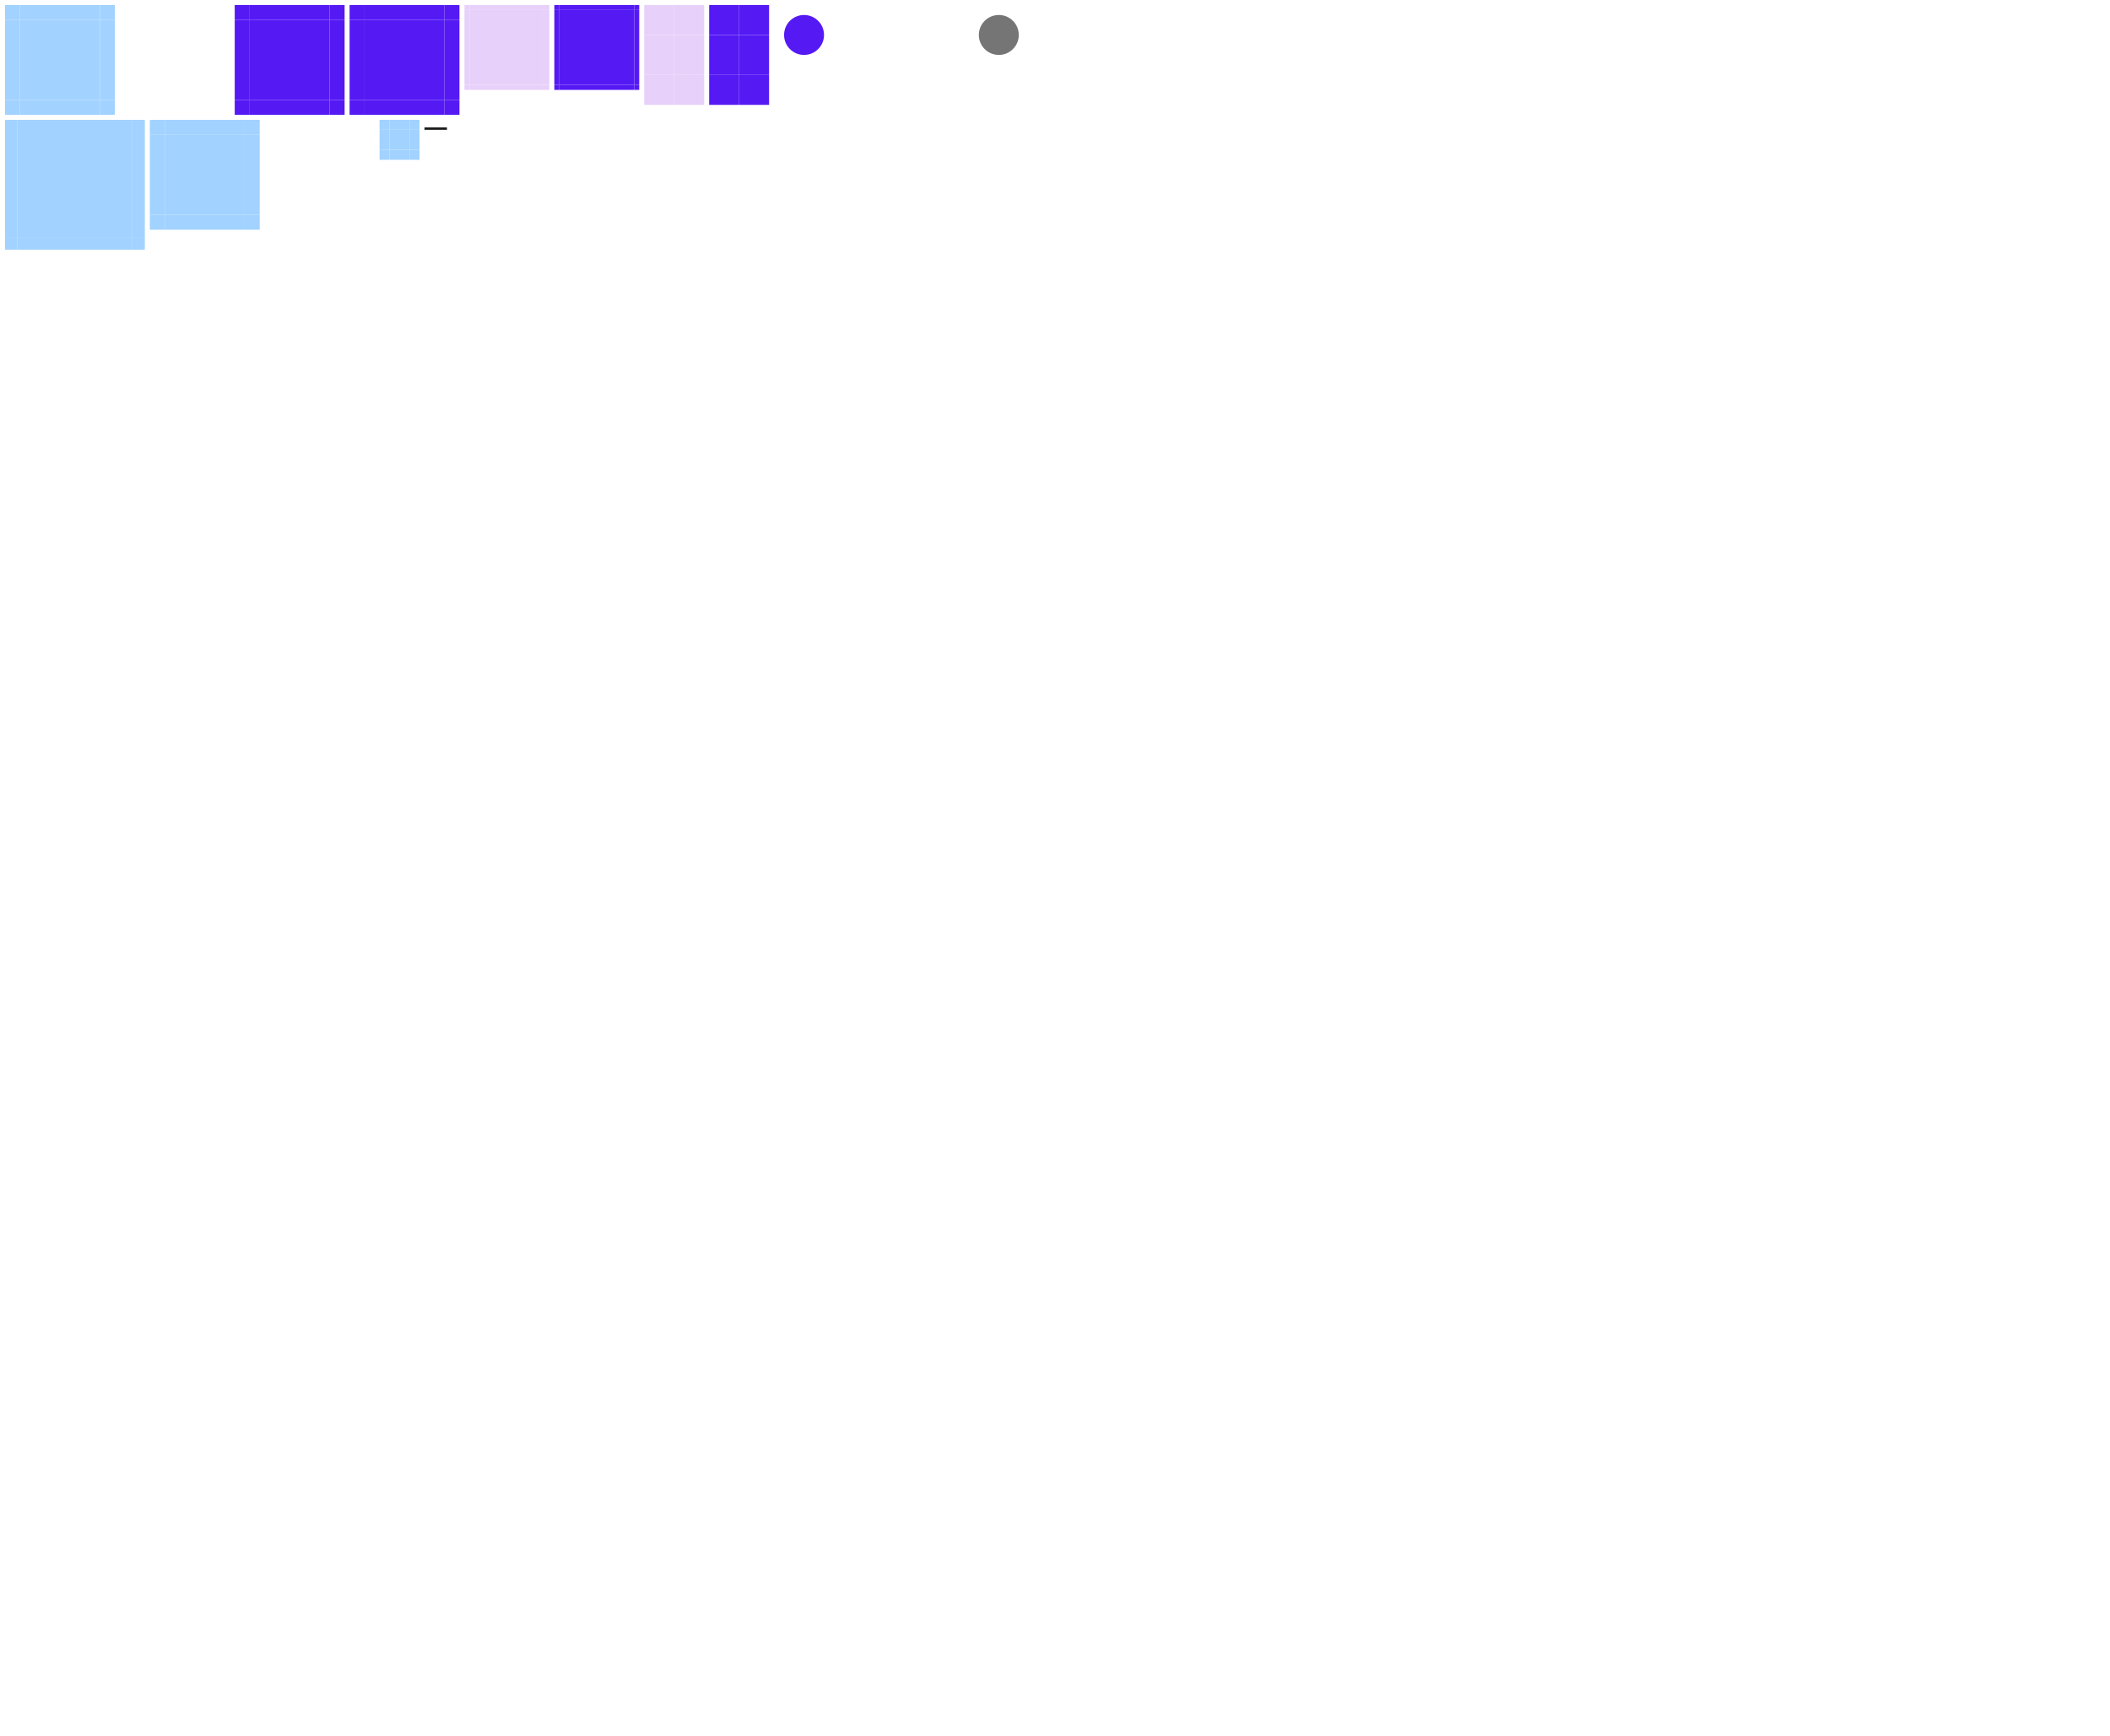
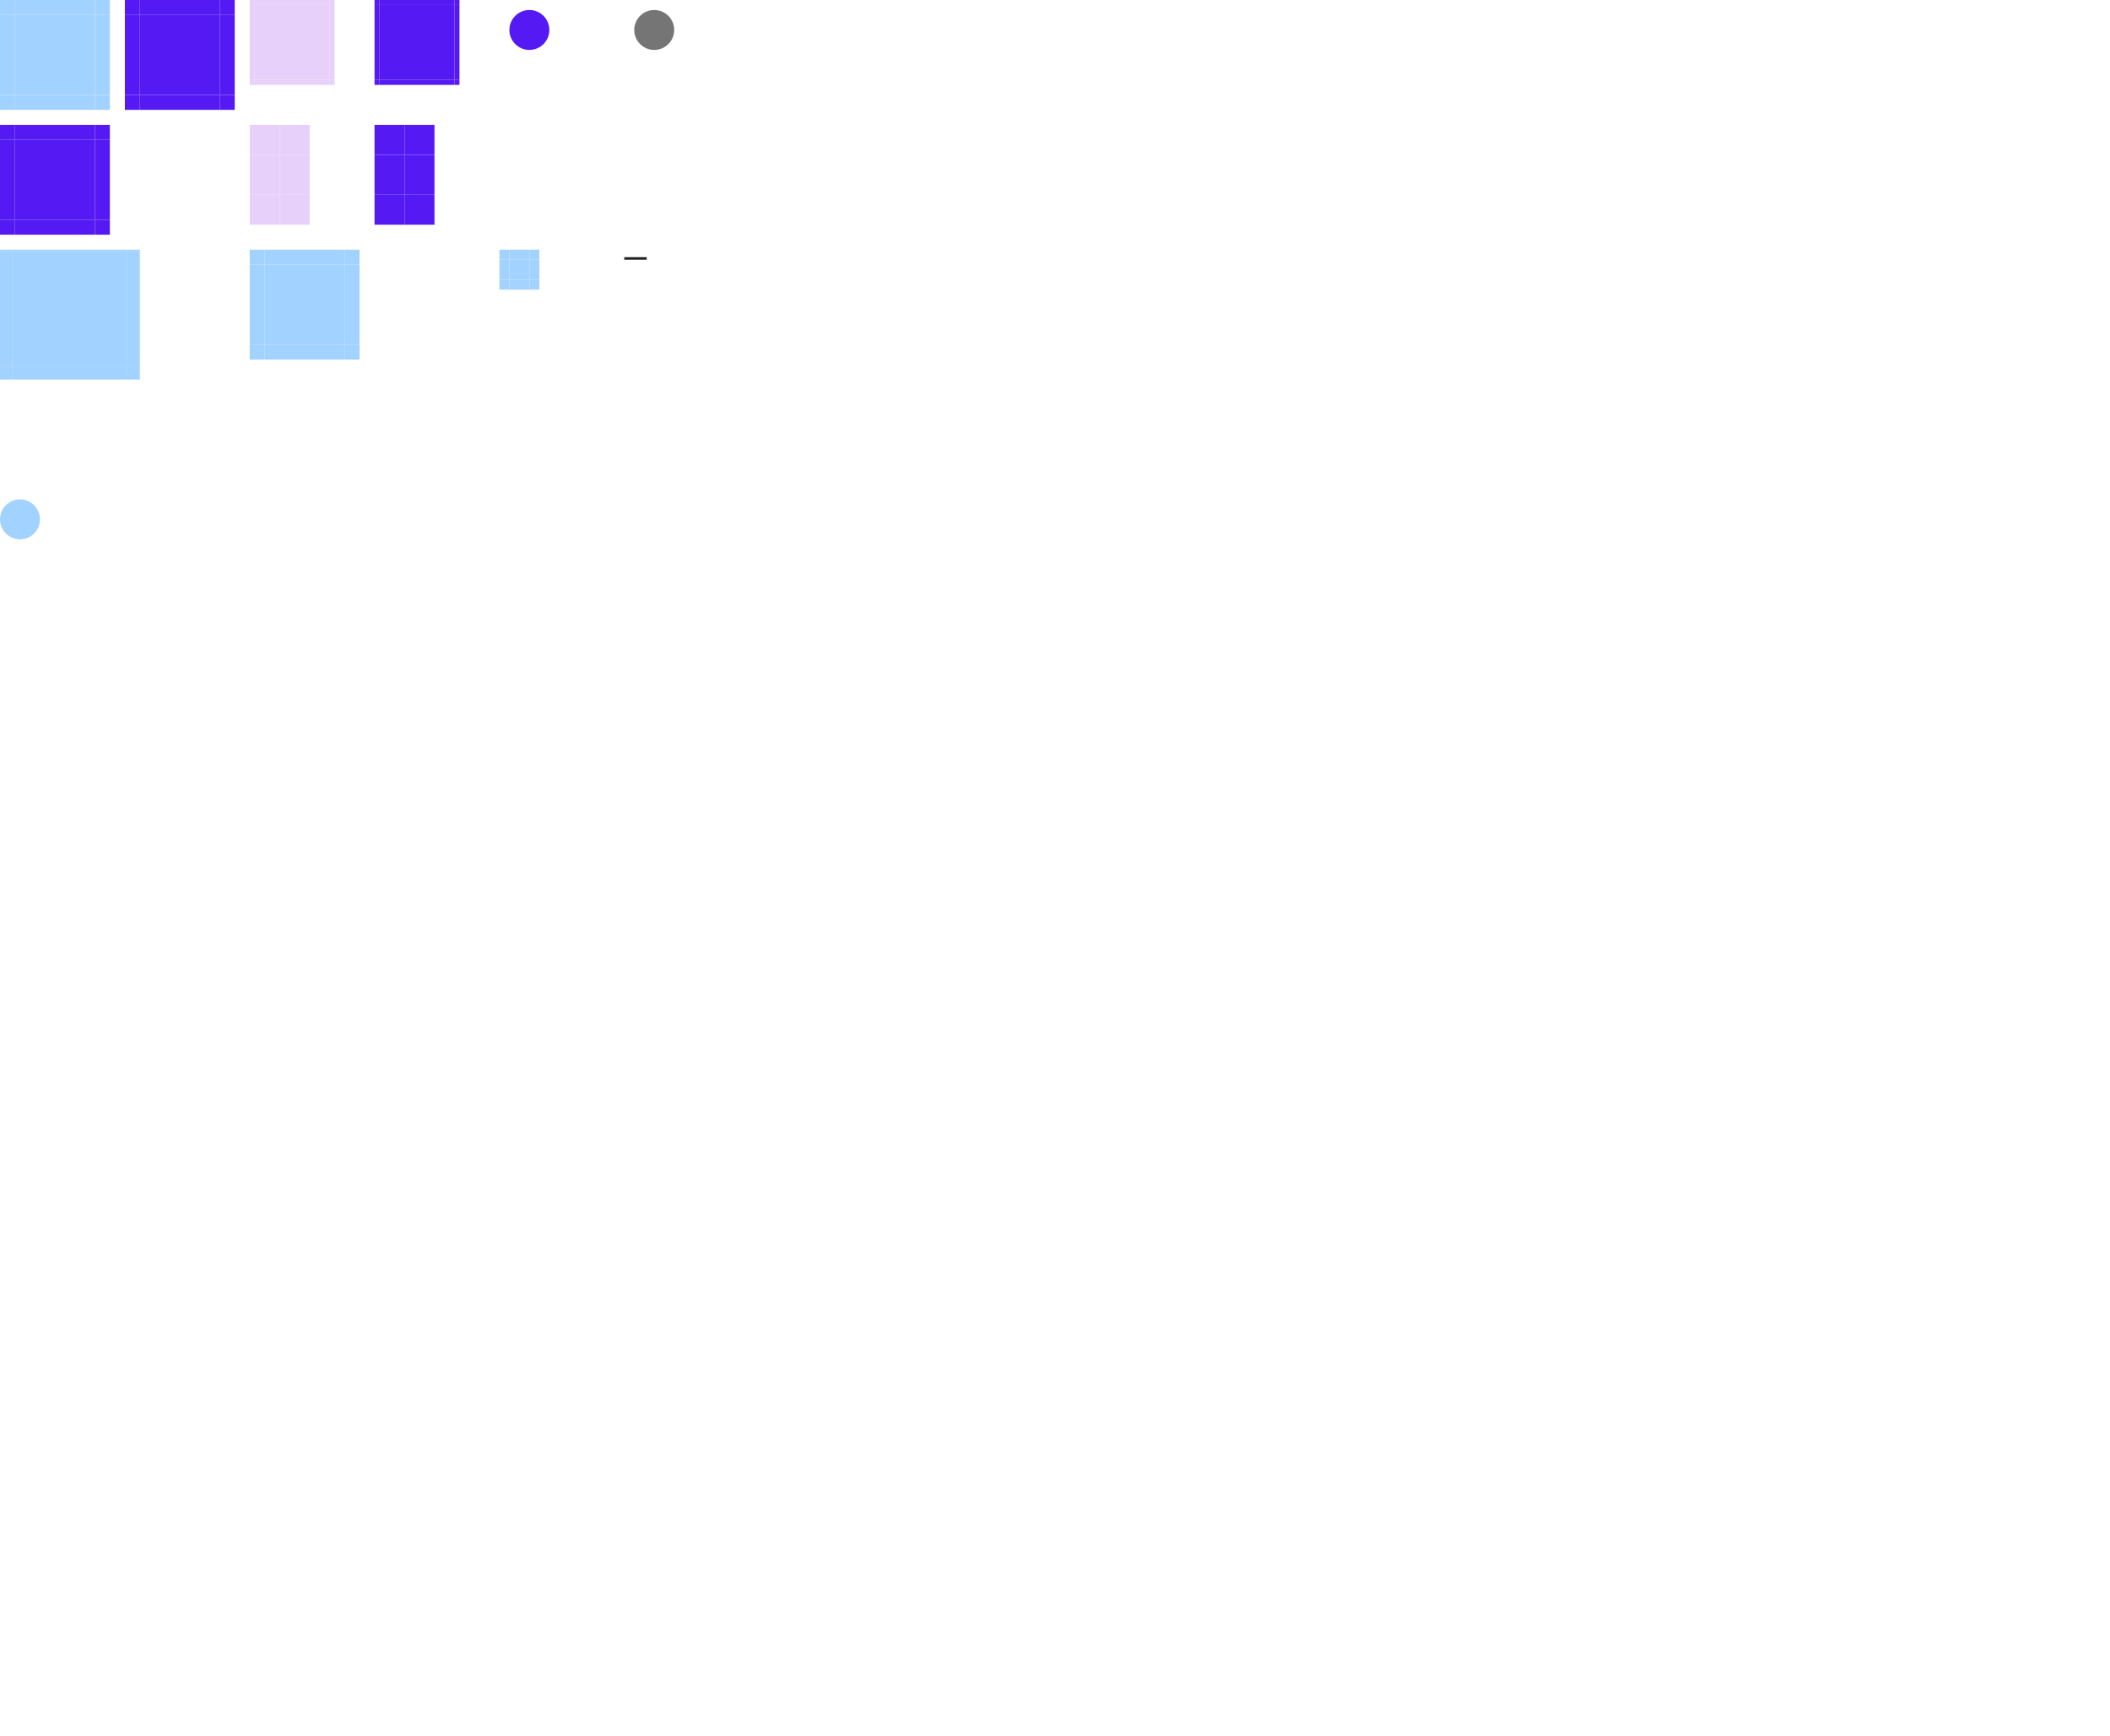
<svg xmlns="http://www.w3.org/2000/svg" id="kvantum" width="845" height="695" version="1">
-   <g id="g-button-normal" transform="translate(2, 2)" fill="#a2d2ff">
+   <g id="g-button-normal" fill="#a2d2ff">
    <rect id="button-normal" x="6" y="6" width="32" height="32" />
    <rect id="button-normal-top" x="6" y="0" width="32" height="6" />
    <rect id="button-normal-topright" x="38" y="0" width="6" height="6" />
    <rect id="button-normal-right" x="38" y="6" width="6" height="32" />
    <rect id="button-normal-bottomright" x="38" y="38" width="6" height="6" />
    <rect id="button-normal-bottom" x="6" y="38" width="32" height="6" />
    <rect id="button-normal-bottomleft" x="0" y="38" width="6" height="6" />
    <rect id="button-normal-left" x="0" y="6" width="6" height="32" />
    <rect id="button-normal-topleft" x="0" y="0" width="6" height="6" />
  </g>
-   <g id="g-button-pressed" transform="translate(94, 2)" fill="#5519f4">
+   <g id="g-button-pressed" transform="translate(50)" fill="#5519f4">
    <rect id="button-pressed" x="6" y="6" width="32" height="32" />
    <rect id="button-pressed-top" x="6" y="0" width="32" height="6" />
    <rect id="button-pressed-topright" x="38" y="0" width="6" height="6" />
    <rect id="button-pressed-right" x="38" y="6" width="6" height="32" />
    <rect id="button-pressed-bottomright" x="38" y="38" width="6" height="6" />
    <rect id="button-pressed-bottom" x="6" y="38" width="32" height="6" />
    <rect id="button-pressed-bottomleft" x="0" y="38" width="6" height="6" />
    <rect id="button-pressed-left" x="0" y="6" width="6" height="32" />
    <rect id="button-pressed-topleft" x="0" y="0" width="6" height="6" />
  </g>
-   <g id="g-button-toggled" transform="translate(140, 2)" fill="#5519f4">
+   <g id="g-button-toggled" transform="translate(0,50)" fill="#5519f4">
    <rect id="button-toggled" x="6" y="6" width="32" height="32" />
    <rect id="button-toggled-top" x="6" y="0" width="32" height="6" />
    <rect id="button-toggled-topright" x="38" y="0" width="6" height="6" />
    <rect id="button-toggled-right" x="38" y="6" width="6" height="32" />
    <rect id="button-toggled-bottomright" x="38" y="38" width="6" height="6" />
    <rect id="button-toggled-bottom" x="6" y="38" width="32" height="6" />
    <rect id="button-toggled-bottomleft" x="0" y="38" width="6" height="6" />
    <rect id="button-toggled-left" x="0" y="6" width="6" height="32" />
    <rect id="button-toggled-topleft" x="0" y="0" width="6" height="6" />
  </g>
-   <g id="g-progress-normal" transform="translate(186, 2)" fill="#e7d1fa">
+   <g id="g-progress-normal" transform="translate(100)" fill="#e7d1fa">
    <rect id="progress-normal" x="2" y="2" width="30" height="30" />
    <rect id="progress-normal-top" x="2" y="0" width="30" height="2" />
    <rect id="progress-normal-topright" x="32" y="0" width="2" height="2" />
    <rect id="progress-normal-right" x="32" y="2" width="2" height="30" />
    <rect id="progress-normal-bottomright" x="32" y="32" width="2" height="2" />
    <rect id="progress-normal-bottom" x="2" y="32" width="30" height="2" />
    <rect id="progress-normal-bottomleft" x="0" y="32" width="2" height="2" />
    <rect id="progress-normal-left" x="0" y="2" width="2" height="30" />
    <rect id="progress-normal-topleft" x="0" y="0" width="2" height="2" />
  </g>
-   <g id="g-progress-pattern-normal" transform="translate(222, 2)" fill="#5519f4">
+   <g id="g-progress-pattern-normal" transform="translate(150)" fill="#5519f4">
    <rect id="progress-pattern-normal" x="2" y="2" width="30" height="30" />
    <rect id="progress-pattern-normal-top" x="2" y="0" width="30" height="2" />
    <rect id="progress-pattern-normal-topright" x="32" y="0" width="2" height="2" />
    <rect id="progress-pattern-normal-right" x="32" y="2" width="2" height="30" />
    <rect id="progress-pattern-normal-bottomright" x="32" y="32" width="2" height="2" />
    <rect id="progress-pattern-normal-bottom" x="2" y="32" width="30" height="2" />
    <rect id="progress-pattern-normal-bottomleft" x="0" y="32" width="2" height="2" />
    <rect id="progress-pattern-normal-left" x="0" y="2" width="2" height="30" />
    <rect id="progress-pattern-normal-topleft" x="0" y="0" width="2" height="2" />
  </g>
-   <g id="g-slider-normal" transform="translate(258, 2)" fill="#e7d1fa">
+   <g id="g-slider-normal" transform="translate(100,50)" fill="#e7d1fa">
    <rect id="slider-normal-topright" x="12" y="0" width="12" height="12" />
    <rect id="slider-normal-right" x="12" y="12" width="12" height="16" />
    <rect id="slider-normal-bottomright" x="12" y="28" width="12" height="12" />
    <rect id="slider-normal-bottomleft" x="0" y="28" width="12" height="12" />
    <rect id="slider-normal-left" x="0" y="12" width="12" height="16" />
    <rect id="slider-normal-topleft" x="0" y="0" width="12" height="12" />
  </g>
-   <g id="g-slider-toggled" transform="translate(284, 2)" fill="#5519f4">
+   <g id="g-slider-toggled" transform="translate(150,50)" fill="#5519f4">
    <rect id="slider-toggled-topright" x="12" y="0" width="12" height="12" />
    <rect id="slider-toggled-right" x="12" y="12" width="12" height="16" />
    <rect id="slider-toggled-bottomright" x="12" y="28" width="12" height="12" />
    <rect id="slider-toggled-bottomleft" x="0" y="28" width="12" height="12" />
    <rect id="slider-toggled-left" x="0" y="12" width="12" height="16" />
    <rect id="slider-toggled-topleft" x="0" y="0" width="12" height="12" />
  </g>
-   <g id="g-slidercursor-normal" transform="translate(310, 2)" fill="#5519f4">
+   <g id="g-slidercursor-normal" transform="translate(200)" fill="#5519f4">
    <g id="slidercursor-normal">
      <rect x="0" y="0" width="24" height="24" opacity="0" />
      <circle r="8" cx="12" cy="12" />
    </g>
  </g>
-   <g id="g-slidercursor-disabled" transform="translate(388, 2)" fill="#757575">
+   <g id="g-slidercursor-disabled" transform="translate(250)" fill="#757575">
    <g id="slidercursor-disabled">
      <rect x="0" y="0" width="24" height="24" opacity="0" />
      <circle r="8" cx="12" cy="12" />
    </g>
  </g>
-   <g id="g-toolbar-normal" transform="translate(2, 48)" fill="#a2d2ff">
+   <g id="g-toolbar-normal" transform="translate(0,100)" fill="#a2d2ff">
    <rect id="toolbar-normal" x="5" y="1" width="46" height="46" />
    <rect id="toolbar-normal-top" x="5" y="0" width="46" height="1" />
    <rect id="toolbar-normal-topright" x="51" y="0" width="5" height="1" />
    <rect id="toolbar-normal-right" x="51" y="1" width="5" height="46" />
    <rect id="toolbar-normal-bottomright" x="51" y="47" width="5" height="5" />
    <rect id="toolbar-normal-bottom" x="5" y="47" width="46" height="5" />
    <rect id="toolbar-normal-bottomleft" x="0" y="47" width="5" height="5" />
    <rect id="toolbar-normal-left" x="0" y="1" width="5" height="46" />
    <rect id="toolbar-normal-topleft" x="0" y="0" width="5" height="1" />
  </g>
-   <g id="g-lineedit-normal" transform="translate(60, 48)" fill="#a2d2ff">
+   <g id="g-lineedit-normal" transform="translate(100,100)" fill="#a2d2ff">
    <rect id="lineedit-normal" x="6" y="6" width="32" height="32" />
    <rect id="lineedit-normal-top" x="6" y="0" width="32" height="6" />
    <rect id="lineedit-normal-topright" x="38" y="0" width="6" height="6" />
    <rect id="lineedit-normal-right" x="38" y="6" width="6" height="32" />
    <rect id="lineedit-normal-bottomright" x="38" y="38" width="6" height="6" />
    <rect id="lineedit-normal-bottom" x="6" y="38" width="32" height="6" />
    <rect id="lineedit-normal-bottomleft" x="0" y="38" width="6" height="6" />
    <rect id="lineedit-normal-left" x="0" y="6" width="6" height="32" />
    <rect id="lineedit-normal-topleft" x="0" y="0" width="6" height="6" />
  </g>
  <g id="focus-top" />
  <g id="focus-right" />
  <g id="focus-bottom" />
  <g id="focus-left" />
-   <g id="g-menuitem-normal" transform="translate(152, 48)" fill="#a2d2ff">
+   <g id="g-menuitem-normal" transform="translate(200,100)" fill="#a2d2ff">
    <rect id="menuitem-normal" x="4" y="4" width="8" height="8" />
    <rect id="menuitem-normal-top" x="4" y="0" width="8" height="4" />
    <rect id="menuitem-normal-topright" x="12" y="0" width="4" height="4" />
    <rect id="menuitem-normal-right" x="12" y="4" width="4" height="8" />
    <rect id="menuitem-normal-bottomright" x="12" y="12" width="4" height="4" />
    <rect id="menuitem-normal-bottom" x="4" y="12" width="8" height="4" />
    <rect id="menuitem-normal-bottomleft" x="0" y="12" width="4" height="4" />
    <rect id="menuitem-normal-left" x="0" y="4" width="4" height="8" />
    <rect id="menuitem-normal-topleft" x="0" y="0" width="4" height="4" />
  </g>
-   <g id="g-menuitem-tearoff-normal" transform="translate(170, 48)">
+   <g id="g-menuitem-tearoff-normal" transform="translate(250,100)" fill="#1e1e1e">
    <g id="menuitem-tearoff-normal">
      <rect x="0" y="0" width="9" height="7" opacity="0" />
-       <rect x="0" y="3" width="9" height="1" fill="#1e1e1e" />
+       <rect x="0" y="3" width="9" height="1" />
+     </g>
+   </g>
+   <g id="g-radio-normal" transform="translate(0,200)" fill="#a2d2ff">
+     <g id="radio-normal">
+       <rect x="0" y="0" width="16" height="16" opacity="0" />
+       <circle r="8" cx="8" cy="8" />
    </g>
  </g>
</svg>
